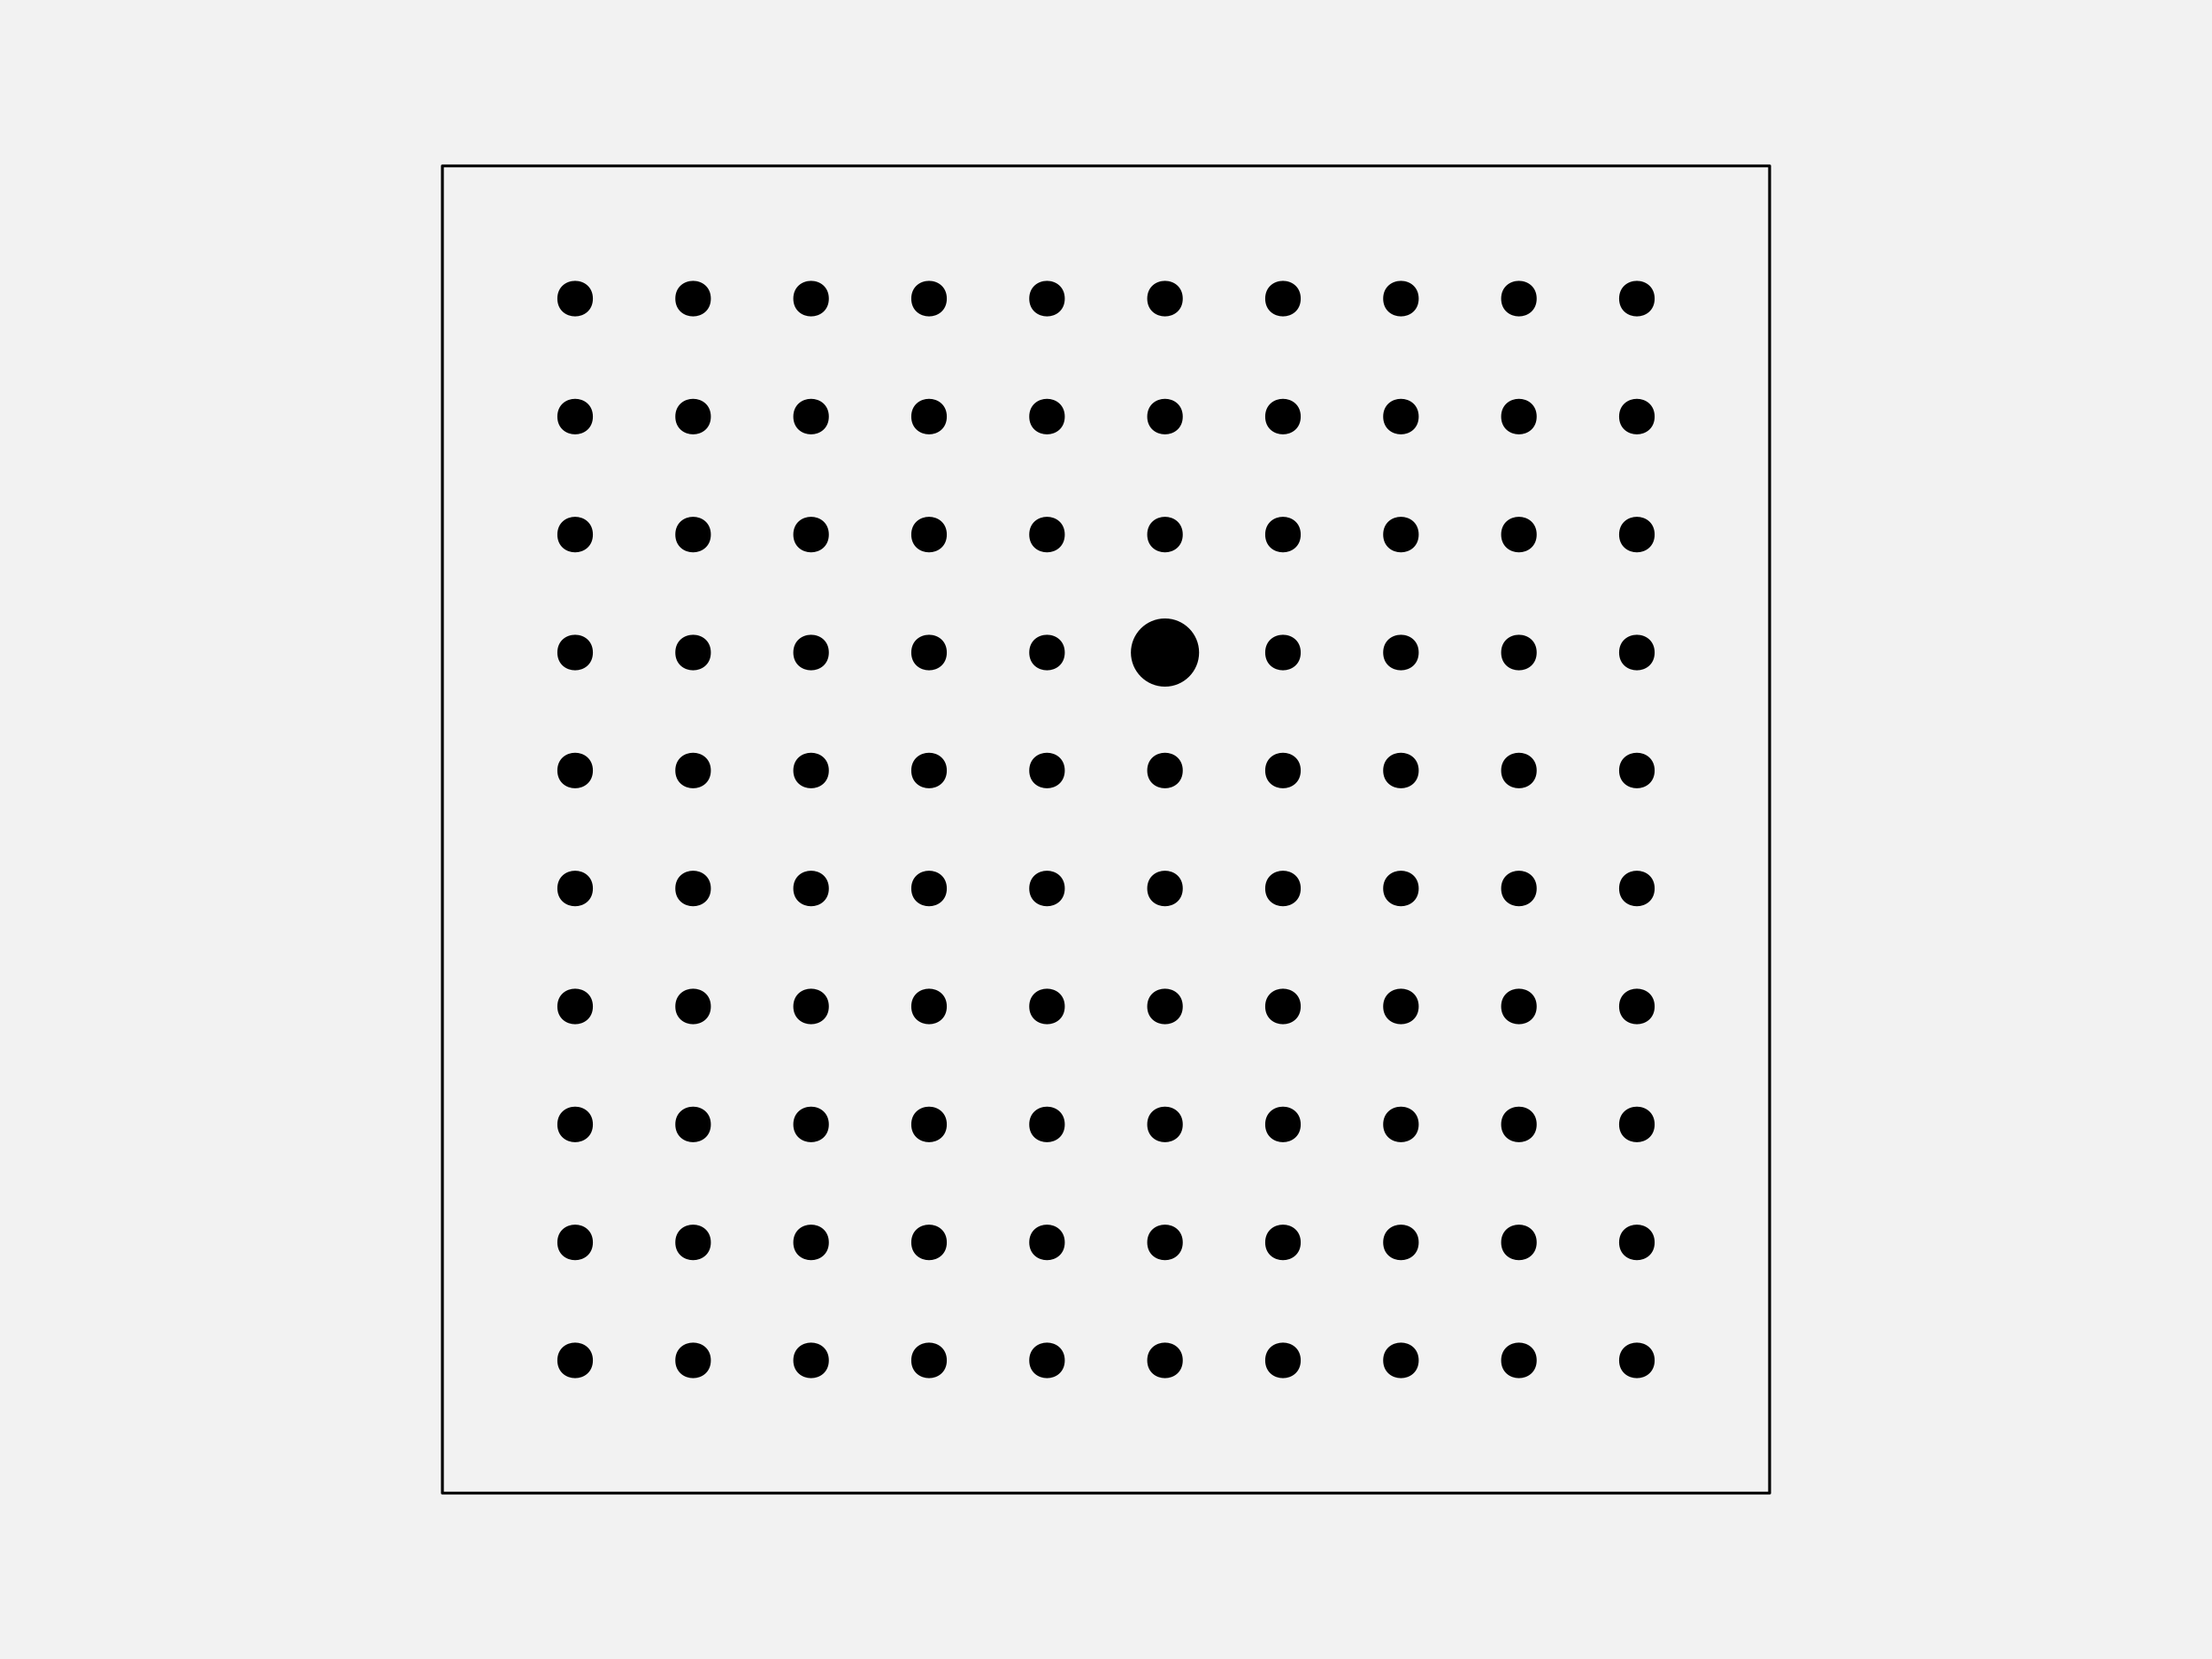
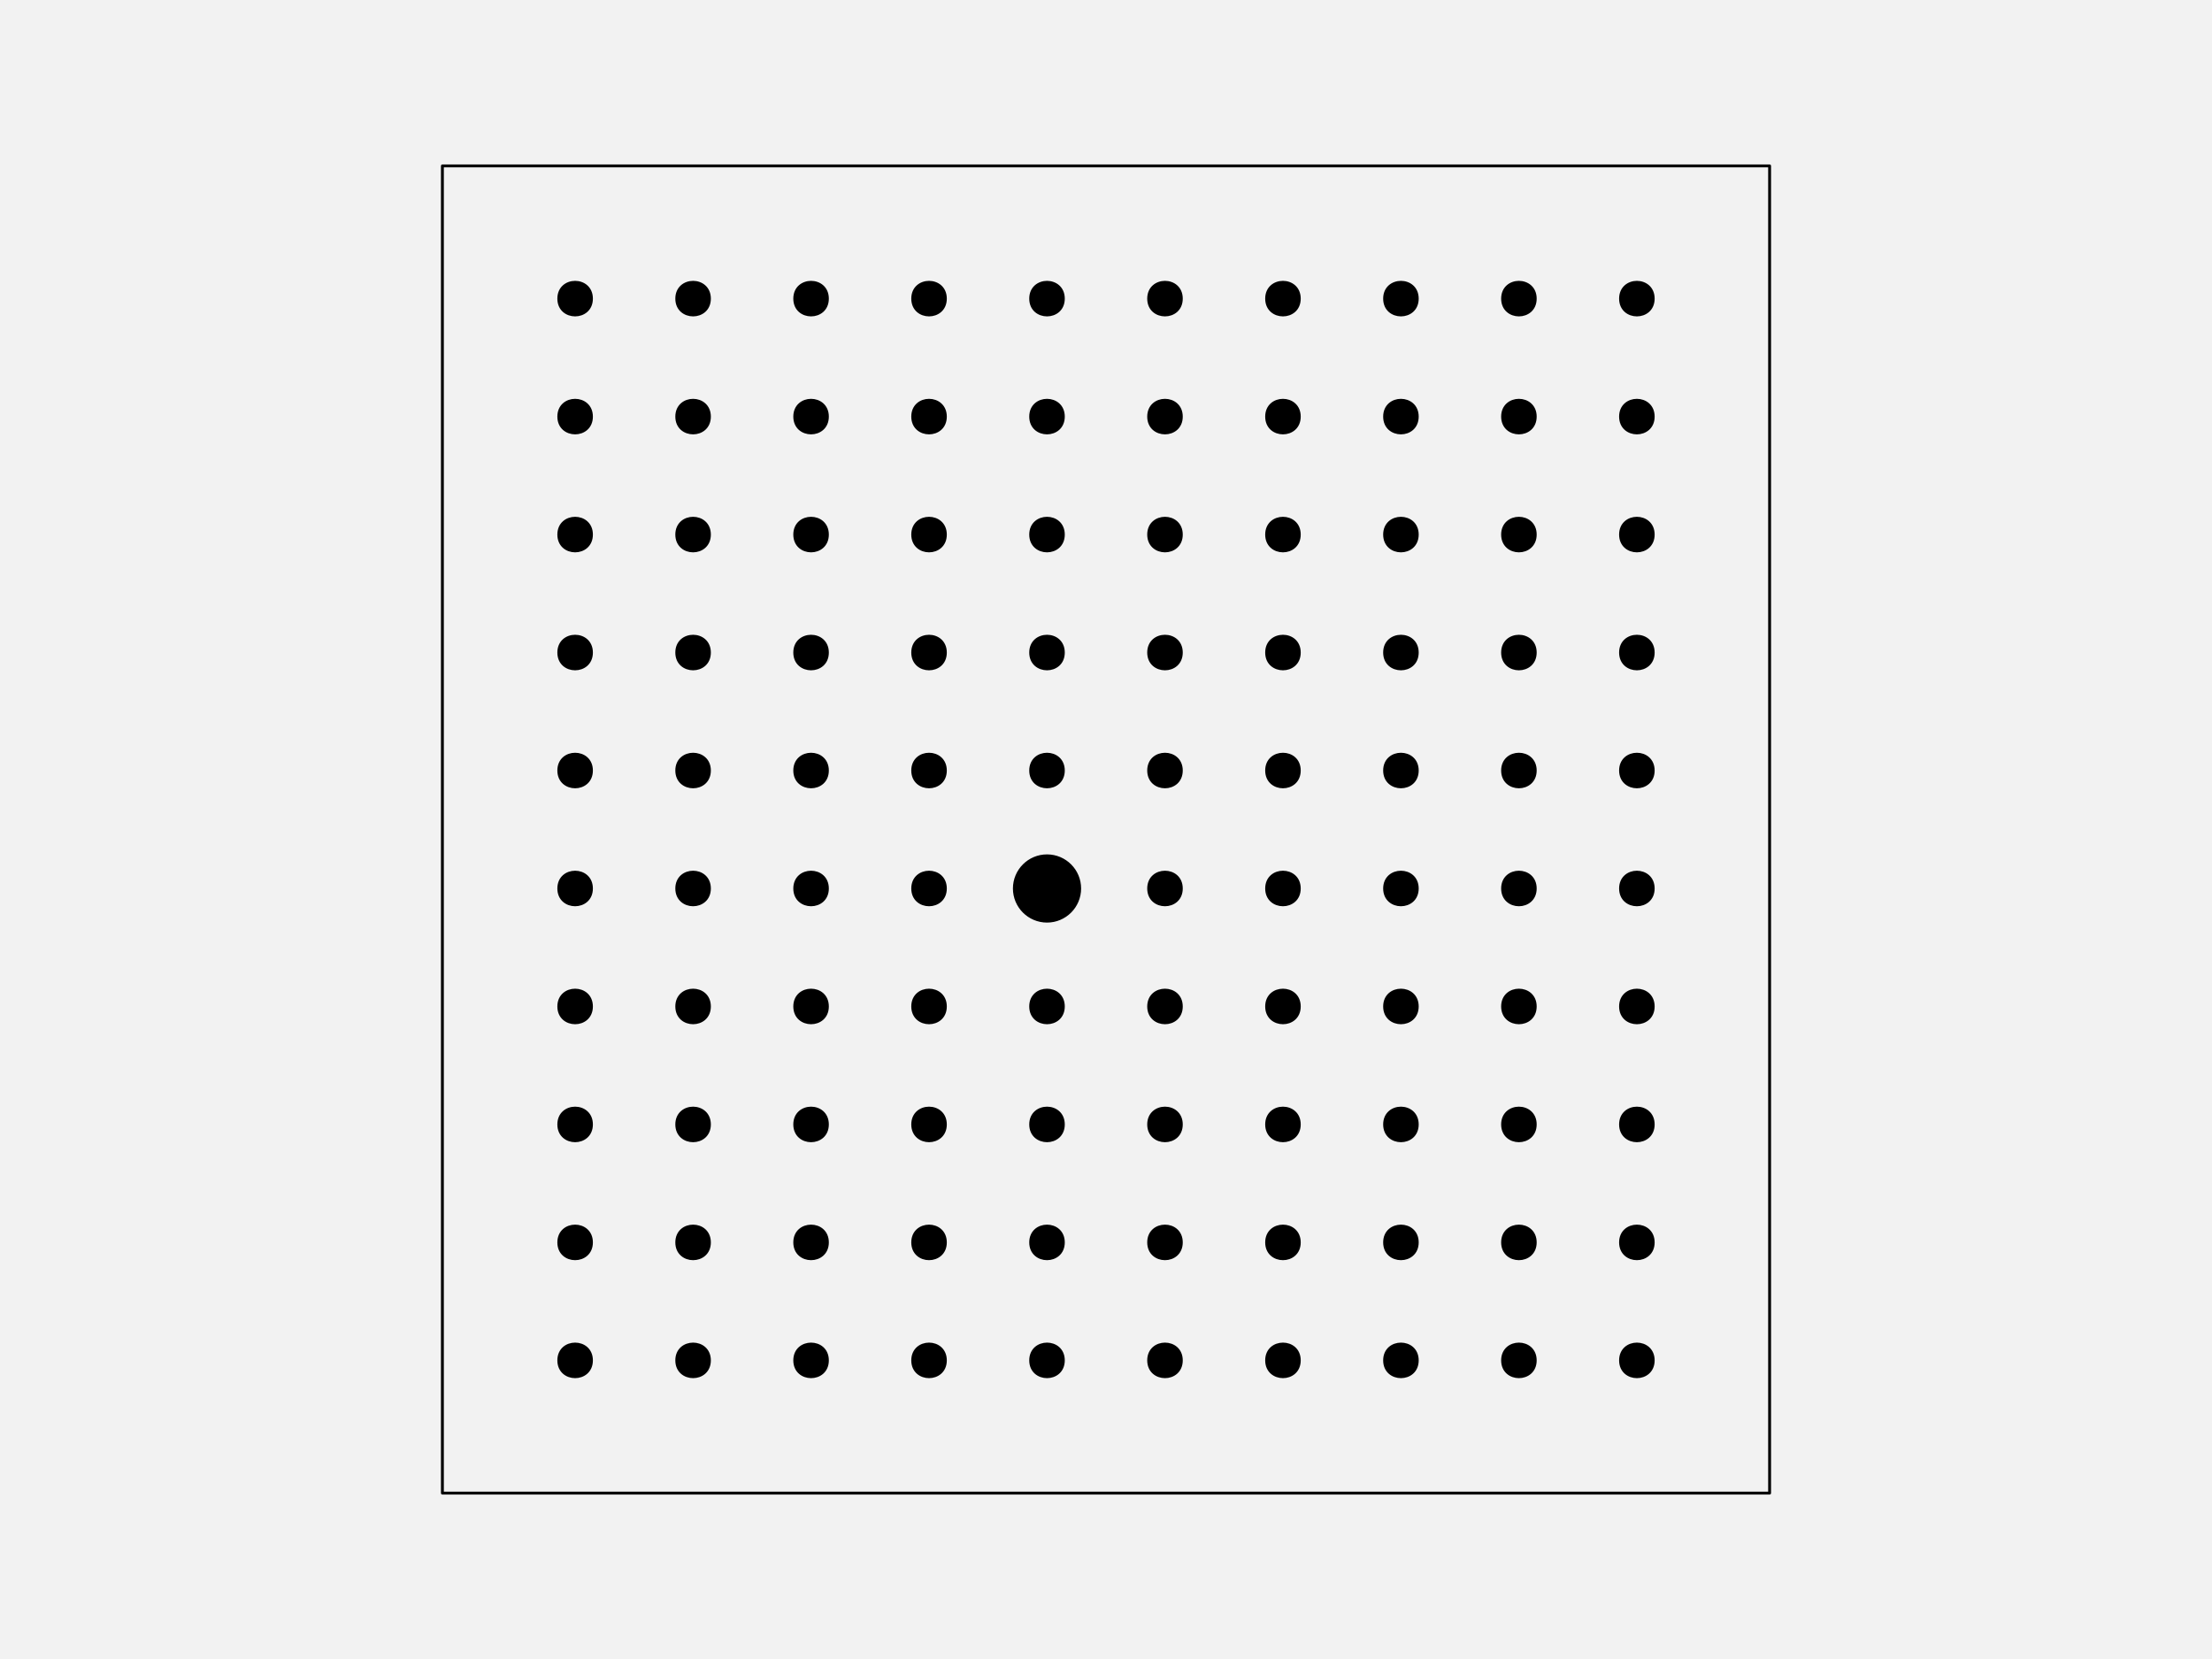
<svg xmlns="http://www.w3.org/2000/svg" width="576pt" height="432pt" viewBox="0 0 576 432" version="1.1">
  <g id="surface129">
    <rect x="0" y="0" width="576" height="432" style="fill:rgb(94.902%,94.902%,94.902%);fill-opacity:1;stroke:none;" />
    <path style="fill-rule:nonzero;fill:rgb(94.902%,94.902%,94.902%);fill-opacity:1;stroke-width:0.75;stroke-linecap:round;stroke-linejoin:round;stroke:rgb(0%,0%,0%);stroke-opacity:1;stroke-miterlimit:10;" d="M 115.199 388.801 L 460.801 388.801 L 460.801 43.199 L 115.199 43.199 Z M 115.199 388.801 " />
    <path style="fill-rule:nonzero;fill:rgb(0%,0%,0%);fill-opacity:1;stroke-width:0.75;stroke-linecap:round;stroke-linejoin:round;stroke:rgb(0%,0%,0%);stroke-opacity:1;stroke-miterlimit:10;" d="M 154.012 354.238 C 154.012 359.91 145.508 359.91 145.508 354.238 C 145.508 348.57 154.012 348.57 154.012 354.238 " />
    <path style="fill-rule:nonzero;fill:rgb(0%,0%,0%);fill-opacity:1;stroke-width:0.75;stroke-linecap:round;stroke-linejoin:round;stroke:rgb(0%,0%,0%);stroke-opacity:1;stroke-miterlimit:10;" d="M 184.73 354.238 C 184.73 359.91 176.227 359.91 176.227 354.238 C 176.227 348.57 184.73 348.57 184.73 354.238 " />
    <path style="fill-rule:nonzero;fill:rgb(0%,0%,0%);fill-opacity:1;stroke-width:0.75;stroke-linecap:round;stroke-linejoin:round;stroke:rgb(0%,0%,0%);stroke-opacity:1;stroke-miterlimit:10;" d="M 215.453 354.238 C 215.453 359.91 206.949 359.91 206.949 354.238 C 206.949 348.57 215.453 348.57 215.453 354.238 " />
    <path style="fill-rule:nonzero;fill:rgb(0%,0%,0%);fill-opacity:1;stroke-width:0.75;stroke-linecap:round;stroke-linejoin:round;stroke:rgb(0%,0%,0%);stroke-opacity:1;stroke-miterlimit:10;" d="M 246.172 354.238 C 246.172 359.91 237.668 359.91 237.668 354.238 C 237.668 348.57 246.172 348.57 246.172 354.238 " />
    <path style="fill-rule:nonzero;fill:rgb(0%,0%,0%);fill-opacity:1;stroke-width:0.75;stroke-linecap:round;stroke-linejoin:round;stroke:rgb(0%,0%,0%);stroke-opacity:1;stroke-miterlimit:10;" d="M 276.891 354.238 C 276.891 359.91 268.387 359.91 268.387 354.238 C 268.387 348.57 276.891 348.57 276.891 354.238 " />
    <path style="fill-rule:nonzero;fill:rgb(0%,0%,0%);fill-opacity:1;stroke-width:0.75;stroke-linecap:round;stroke-linejoin:round;stroke:rgb(0%,0%,0%);stroke-opacity:1;stroke-miterlimit:10;" d="M 307.613 354.238 C 307.613 359.91 299.109 359.91 299.109 354.238 C 299.109 348.57 307.613 348.57 307.613 354.238 " />
    <path style="fill-rule:nonzero;fill:rgb(0%,0%,0%);fill-opacity:1;stroke-width:0.75;stroke-linecap:round;stroke-linejoin:round;stroke:rgb(0%,0%,0%);stroke-opacity:1;stroke-miterlimit:10;" d="M 338.332 354.238 C 338.332 359.91 329.828 359.91 329.828 354.238 C 329.828 348.57 338.332 348.57 338.332 354.238 " />
    <path style="fill-rule:nonzero;fill:rgb(0%,0%,0%);fill-opacity:1;stroke-width:0.75;stroke-linecap:round;stroke-linejoin:round;stroke:rgb(0%,0%,0%);stroke-opacity:1;stroke-miterlimit:10;" d="M 369.051 354.238 C 369.051 359.91 360.547 359.91 360.547 354.238 C 360.547 348.57 369.051 348.57 369.051 354.238 " />
    <path style="fill-rule:nonzero;fill:rgb(0%,0%,0%);fill-opacity:1;stroke-width:0.75;stroke-linecap:round;stroke-linejoin:round;stroke:rgb(0%,0%,0%);stroke-opacity:1;stroke-miterlimit:10;" d="M 399.773 354.238 C 399.773 359.91 391.27 359.91 391.27 354.238 C 391.27 348.57 399.773 348.57 399.773 354.238 " />
    <path style="fill-rule:nonzero;fill:rgb(0%,0%,0%);fill-opacity:1;stroke-width:0.75;stroke-linecap:round;stroke-linejoin:round;stroke:rgb(0%,0%,0%);stroke-opacity:1;stroke-miterlimit:10;" d="M 430.492 354.238 C 430.492 359.91 421.988 359.91 421.988 354.238 C 421.988 348.57 430.492 348.57 430.492 354.238 " />
    <path style="fill-rule:nonzero;fill:rgb(0%,0%,0%);fill-opacity:1;stroke-width:0.75;stroke-linecap:round;stroke-linejoin:round;stroke:rgb(0%,0%,0%);stroke-opacity:1;stroke-miterlimit:10;" d="M 154.012 323.52 C 154.012 329.188 145.508 329.188 145.508 323.52 C 145.508 317.852 154.012 317.852 154.012 323.52 " />
    <path style="fill-rule:nonzero;fill:rgb(0%,0%,0%);fill-opacity:1;stroke-width:0.75;stroke-linecap:round;stroke-linejoin:round;stroke:rgb(0%,0%,0%);stroke-opacity:1;stroke-miterlimit:10;" d="M 184.73 323.52 C 184.73 329.188 176.227 329.188 176.227 323.52 C 176.227 317.852 184.73 317.852 184.73 323.52 " />
    <path style="fill-rule:nonzero;fill:rgb(0%,0%,0%);fill-opacity:1;stroke-width:0.75;stroke-linecap:round;stroke-linejoin:round;stroke:rgb(0%,0%,0%);stroke-opacity:1;stroke-miterlimit:10;" d="M 215.453 323.52 C 215.453 329.188 206.949 329.188 206.949 323.52 C 206.949 317.852 215.453 317.852 215.453 323.52 " />
    <path style="fill-rule:nonzero;fill:rgb(0%,0%,0%);fill-opacity:1;stroke-width:0.75;stroke-linecap:round;stroke-linejoin:round;stroke:rgb(0%,0%,0%);stroke-opacity:1;stroke-miterlimit:10;" d="M 246.172 323.52 C 246.172 329.188 237.668 329.188 237.668 323.52 C 237.668 317.852 246.172 317.852 246.172 323.52 " />
    <path style="fill-rule:nonzero;fill:rgb(0%,0%,0%);fill-opacity:1;stroke-width:0.75;stroke-linecap:round;stroke-linejoin:round;stroke:rgb(0%,0%,0%);stroke-opacity:1;stroke-miterlimit:10;" d="M 276.891 323.52 C 276.891 329.188 268.387 329.188 268.387 323.52 C 268.387 317.852 276.891 317.852 276.891 323.52 " />
    <path style="fill-rule:nonzero;fill:rgb(0%,0%,0%);fill-opacity:1;stroke-width:0.75;stroke-linecap:round;stroke-linejoin:round;stroke:rgb(0%,0%,0%);stroke-opacity:1;stroke-miterlimit:10;" d="M 307.613 323.52 C 307.613 329.188 299.109 329.188 299.109 323.52 C 299.109 317.852 307.613 317.852 307.613 323.52 " />
    <path style="fill-rule:nonzero;fill:rgb(0%,0%,0%);fill-opacity:1;stroke-width:0.75;stroke-linecap:round;stroke-linejoin:round;stroke:rgb(0%,0%,0%);stroke-opacity:1;stroke-miterlimit:10;" d="M 338.332 323.52 C 338.332 329.188 329.828 329.188 329.828 323.52 C 329.828 317.852 338.332 317.852 338.332 323.52 " />
    <path style="fill-rule:nonzero;fill:rgb(0%,0%,0%);fill-opacity:1;stroke-width:0.75;stroke-linecap:round;stroke-linejoin:round;stroke:rgb(0%,0%,0%);stroke-opacity:1;stroke-miterlimit:10;" d="M 369.051 323.52 C 369.051 329.188 360.547 329.188 360.547 323.52 C 360.547 317.852 369.051 317.852 369.051 323.52 " />
    <path style="fill-rule:nonzero;fill:rgb(0%,0%,0%);fill-opacity:1;stroke-width:0.75;stroke-linecap:round;stroke-linejoin:round;stroke:rgb(0%,0%,0%);stroke-opacity:1;stroke-miterlimit:10;" d="M 399.773 323.52 C 399.773 329.188 391.27 329.188 391.27 323.52 C 391.27 317.852 399.773 317.852 399.773 323.52 " />
    <path style="fill-rule:nonzero;fill:rgb(0%,0%,0%);fill-opacity:1;stroke-width:0.75;stroke-linecap:round;stroke-linejoin:round;stroke:rgb(0%,0%,0%);stroke-opacity:1;stroke-miterlimit:10;" d="M 430.492 323.52 C 430.492 329.188 421.988 329.188 421.988 323.52 C 421.988 317.852 430.492 317.852 430.492 323.52 " />
    <path style="fill-rule:nonzero;fill:rgb(0%,0%,0%);fill-opacity:1;stroke-width:0.75;stroke-linecap:round;stroke-linejoin:round;stroke:rgb(0%,0%,0%);stroke-opacity:1;stroke-miterlimit:10;" d="M 154.012 292.801 C 154.012 298.469 145.508 298.469 145.508 292.801 C 145.508 287.129 154.012 287.129 154.012 292.801 " />
    <path style="fill-rule:nonzero;fill:rgb(0%,0%,0%);fill-opacity:1;stroke-width:0.75;stroke-linecap:round;stroke-linejoin:round;stroke:rgb(0%,0%,0%);stroke-opacity:1;stroke-miterlimit:10;" d="M 184.73 292.801 C 184.73 298.469 176.227 298.469 176.227 292.801 C 176.227 287.129 184.73 287.129 184.73 292.801 " />
    <path style="fill-rule:nonzero;fill:rgb(0%,0%,0%);fill-opacity:1;stroke-width:0.75;stroke-linecap:round;stroke-linejoin:round;stroke:rgb(0%,0%,0%);stroke-opacity:1;stroke-miterlimit:10;" d="M 215.453 292.801 C 215.453 298.469 206.949 298.469 206.949 292.801 C 206.949 287.129 215.453 287.129 215.453 292.801 " />
    <path style="fill-rule:nonzero;fill:rgb(0%,0%,0%);fill-opacity:1;stroke-width:0.75;stroke-linecap:round;stroke-linejoin:round;stroke:rgb(0%,0%,0%);stroke-opacity:1;stroke-miterlimit:10;" d="M 246.172 292.801 C 246.172 298.469 237.668 298.469 237.668 292.801 C 237.668 287.129 246.172 287.129 246.172 292.801 " />
    <path style="fill-rule:nonzero;fill:rgb(0%,0%,0%);fill-opacity:1;stroke-width:0.75;stroke-linecap:round;stroke-linejoin:round;stroke:rgb(0%,0%,0%);stroke-opacity:1;stroke-miterlimit:10;" d="M 276.891 292.801 C 276.891 298.469 268.387 298.469 268.387 292.801 C 268.387 287.129 276.891 287.129 276.891 292.801 " />
    <path style="fill-rule:nonzero;fill:rgb(0%,0%,0%);fill-opacity:1;stroke-width:0.75;stroke-linecap:round;stroke-linejoin:round;stroke:rgb(0%,0%,0%);stroke-opacity:1;stroke-miterlimit:10;" d="M 307.613 292.801 C 307.613 298.469 299.109 298.469 299.109 292.801 C 299.109 287.129 307.613 287.129 307.613 292.801 " />
    <path style="fill-rule:nonzero;fill:rgb(0%,0%,0%);fill-opacity:1;stroke-width:0.75;stroke-linecap:round;stroke-linejoin:round;stroke:rgb(0%,0%,0%);stroke-opacity:1;stroke-miterlimit:10;" d="M 338.332 292.801 C 338.332 298.469 329.828 298.469 329.828 292.801 C 329.828 287.129 338.332 287.129 338.332 292.801 " />
    <path style="fill-rule:nonzero;fill:rgb(0%,0%,0%);fill-opacity:1;stroke-width:0.75;stroke-linecap:round;stroke-linejoin:round;stroke:rgb(0%,0%,0%);stroke-opacity:1;stroke-miterlimit:10;" d="M 369.051 292.801 C 369.051 298.469 360.547 298.469 360.547 292.801 C 360.547 287.129 369.051 287.129 369.051 292.801 " />
    <path style="fill-rule:nonzero;fill:rgb(0%,0%,0%);fill-opacity:1;stroke-width:0.75;stroke-linecap:round;stroke-linejoin:round;stroke:rgb(0%,0%,0%);stroke-opacity:1;stroke-miterlimit:10;" d="M 399.773 292.801 C 399.773 298.469 391.27 298.469 391.27 292.801 C 391.27 287.129 399.773 287.129 399.773 292.801 " />
    <path style="fill-rule:nonzero;fill:rgb(0%,0%,0%);fill-opacity:1;stroke-width:0.75;stroke-linecap:round;stroke-linejoin:round;stroke:rgb(0%,0%,0%);stroke-opacity:1;stroke-miterlimit:10;" d="M 430.492 292.801 C 430.492 298.469 421.988 298.469 421.988 292.801 C 421.988 287.129 430.492 287.129 430.492 292.801 " />
    <path style="fill-rule:nonzero;fill:rgb(0%,0%,0%);fill-opacity:1;stroke-width:0.75;stroke-linecap:round;stroke-linejoin:round;stroke:rgb(0%,0%,0%);stroke-opacity:1;stroke-miterlimit:10;" d="M 154.012 262.078 C 154.012 267.75 145.508 267.75 145.508 262.078 C 145.508 256.41 154.012 256.41 154.012 262.078 " />
    <path style="fill-rule:nonzero;fill:rgb(0%,0%,0%);fill-opacity:1;stroke-width:0.75;stroke-linecap:round;stroke-linejoin:round;stroke:rgb(0%,0%,0%);stroke-opacity:1;stroke-miterlimit:10;" d="M 184.73 262.078 C 184.73 267.75 176.227 267.75 176.227 262.078 C 176.227 256.41 184.73 256.41 184.73 262.078 " />
    <path style="fill-rule:nonzero;fill:rgb(0%,0%,0%);fill-opacity:1;stroke-width:0.75;stroke-linecap:round;stroke-linejoin:round;stroke:rgb(0%,0%,0%);stroke-opacity:1;stroke-miterlimit:10;" d="M 215.453 262.078 C 215.453 267.75 206.949 267.75 206.949 262.078 C 206.949 256.41 215.453 256.41 215.453 262.078 " />
    <path style="fill-rule:nonzero;fill:rgb(0%,0%,0%);fill-opacity:1;stroke-width:0.75;stroke-linecap:round;stroke-linejoin:round;stroke:rgb(0%,0%,0%);stroke-opacity:1;stroke-miterlimit:10;" d="M 246.172 262.078 C 246.172 267.75 237.668 267.75 237.668 262.078 C 237.668 256.41 246.172 256.41 246.172 262.078 " />
    <path style="fill-rule:nonzero;fill:rgb(0%,0%,0%);fill-opacity:1;stroke-width:0.75;stroke-linecap:round;stroke-linejoin:round;stroke:rgb(0%,0%,0%);stroke-opacity:1;stroke-miterlimit:10;" d="M 276.891 262.078 C 276.891 267.75 268.387 267.75 268.387 262.078 C 268.387 256.41 276.891 256.41 276.891 262.078 " />
    <path style="fill-rule:nonzero;fill:rgb(0%,0%,0%);fill-opacity:1;stroke-width:0.75;stroke-linecap:round;stroke-linejoin:round;stroke:rgb(0%,0%,0%);stroke-opacity:1;stroke-miterlimit:10;" d="M 307.613 262.078 C 307.613 267.75 299.109 267.75 299.109 262.078 C 299.109 256.41 307.613 256.41 307.613 262.078 " />
    <path style="fill-rule:nonzero;fill:rgb(0%,0%,0%);fill-opacity:1;stroke-width:0.75;stroke-linecap:round;stroke-linejoin:round;stroke:rgb(0%,0%,0%);stroke-opacity:1;stroke-miterlimit:10;" d="M 338.332 262.078 C 338.332 267.75 329.828 267.75 329.828 262.078 C 329.828 256.41 338.332 256.41 338.332 262.078 " />
    <path style="fill-rule:nonzero;fill:rgb(0%,0%,0%);fill-opacity:1;stroke-width:0.75;stroke-linecap:round;stroke-linejoin:round;stroke:rgb(0%,0%,0%);stroke-opacity:1;stroke-miterlimit:10;" d="M 369.051 262.078 C 369.051 267.75 360.547 267.75 360.547 262.078 C 360.547 256.41 369.051 256.41 369.051 262.078 " />
    <path style="fill-rule:nonzero;fill:rgb(0%,0%,0%);fill-opacity:1;stroke-width:0.75;stroke-linecap:round;stroke-linejoin:round;stroke:rgb(0%,0%,0%);stroke-opacity:1;stroke-miterlimit:10;" d="M 399.773 262.078 C 399.773 267.75 391.27 267.75 391.27 262.078 C 391.27 256.41 399.773 256.41 399.773 262.078 " />
    <path style="fill-rule:nonzero;fill:rgb(0%,0%,0%);fill-opacity:1;stroke-width:0.75;stroke-linecap:round;stroke-linejoin:round;stroke:rgb(0%,0%,0%);stroke-opacity:1;stroke-miterlimit:10;" d="M 430.492 262.078 C 430.492 267.75 421.988 267.75 421.988 262.078 C 421.988 256.41 430.492 256.41 430.492 262.078 " />
    <path style="fill-rule:nonzero;fill:rgb(0%,0%,0%);fill-opacity:1;stroke-width:0.75;stroke-linecap:round;stroke-linejoin:round;stroke:rgb(0%,0%,0%);stroke-opacity:1;stroke-miterlimit:10;" d="M 154.012 231.359 C 154.012 237.027 145.508 237.027 145.508 231.359 C 145.508 225.691 154.012 225.691 154.012 231.359 " />
    <path style="fill-rule:nonzero;fill:rgb(0%,0%,0%);fill-opacity:1;stroke-width:0.75;stroke-linecap:round;stroke-linejoin:round;stroke:rgb(0%,0%,0%);stroke-opacity:1;stroke-miterlimit:10;" d="M 184.73 231.359 C 184.73 237.027 176.227 237.027 176.227 231.359 C 176.227 225.691 184.73 225.691 184.73 231.359 " />
    <path style="fill-rule:nonzero;fill:rgb(0%,0%,0%);fill-opacity:1;stroke-width:0.75;stroke-linecap:round;stroke-linejoin:round;stroke:rgb(0%,0%,0%);stroke-opacity:1;stroke-miterlimit:10;" d="M 215.453 231.359 C 215.453 237.027 206.949 237.027 206.949 231.359 C 206.949 225.691 215.453 225.691 215.453 231.359 " />
    <path style="fill-rule:nonzero;fill:rgb(0%,0%,0%);fill-opacity:1;stroke-width:0.75;stroke-linecap:round;stroke-linejoin:round;stroke:rgb(0%,0%,0%);stroke-opacity:1;stroke-miterlimit:10;" d="M 246.172 231.359 C 246.172 237.027 237.668 237.027 237.668 231.359 C 237.668 225.691 246.172 225.691 246.172 231.359 " />
-     <path style="fill-rule:nonzero;fill:rgb(0%,0%,0%);fill-opacity:1;stroke-width:0.75;stroke-linecap:round;stroke-linejoin:round;stroke:rgb(0%,0%,0%);stroke-opacity:1;stroke-miterlimit:10;" d="M 276.891 231.359 C 276.891 237.027 268.387 237.027 268.387 231.359 C 268.387 225.691 276.891 225.691 276.891 231.359 " />
+     <path style="fill-rule:nonzero;fill:rgb(0%,0%,0%);fill-opacity:1;stroke-width:0.75;stroke-linecap:round;stroke-linejoin:round;stroke:rgb(0%,0%,0%);stroke-opacity:1;stroke-miterlimit:10;" d="M 281.145 231.359 C 281.145 236.055 277.336 239.863 272.641 239.863 C 267.945 239.863 264.137 236.055 264.137 231.359 C 264.137 226.664 267.945 222.855 272.641 222.855 C 277.336 222.855 281.145 226.664 281.145 231.359 " />
    <path style="fill-rule:nonzero;fill:rgb(0%,0%,0%);fill-opacity:1;stroke-width:0.75;stroke-linecap:round;stroke-linejoin:round;stroke:rgb(0%,0%,0%);stroke-opacity:1;stroke-miterlimit:10;" d="M 307.613 231.359 C 307.613 237.027 299.109 237.027 299.109 231.359 C 299.109 225.691 307.613 225.691 307.613 231.359 " />
    <path style="fill-rule:nonzero;fill:rgb(0%,0%,0%);fill-opacity:1;stroke-width:0.75;stroke-linecap:round;stroke-linejoin:round;stroke:rgb(0%,0%,0%);stroke-opacity:1;stroke-miterlimit:10;" d="M 338.332 231.359 C 338.332 237.027 329.828 237.027 329.828 231.359 C 329.828 225.691 338.332 225.691 338.332 231.359 " />
    <path style="fill-rule:nonzero;fill:rgb(0%,0%,0%);fill-opacity:1;stroke-width:0.75;stroke-linecap:round;stroke-linejoin:round;stroke:rgb(0%,0%,0%);stroke-opacity:1;stroke-miterlimit:10;" d="M 369.051 231.359 C 369.051 237.027 360.547 237.027 360.547 231.359 C 360.547 225.691 369.051 225.691 369.051 231.359 " />
    <path style="fill-rule:nonzero;fill:rgb(0%,0%,0%);fill-opacity:1;stroke-width:0.75;stroke-linecap:round;stroke-linejoin:round;stroke:rgb(0%,0%,0%);stroke-opacity:1;stroke-miterlimit:10;" d="M 399.773 231.359 C 399.773 237.027 391.27 237.027 391.27 231.359 C 391.27 225.691 399.773 225.691 399.773 231.359 " />
    <path style="fill-rule:nonzero;fill:rgb(0%,0%,0%);fill-opacity:1;stroke-width:0.75;stroke-linecap:round;stroke-linejoin:round;stroke:rgb(0%,0%,0%);stroke-opacity:1;stroke-miterlimit:10;" d="M 430.492 231.359 C 430.492 237.027 421.988 237.027 421.988 231.359 C 421.988 225.691 430.492 225.691 430.492 231.359 " />
    <path style="fill-rule:nonzero;fill:rgb(0%,0%,0%);fill-opacity:1;stroke-width:0.75;stroke-linecap:round;stroke-linejoin:round;stroke:rgb(0%,0%,0%);stroke-opacity:1;stroke-miterlimit:10;" d="M 154.012 200.641 C 154.012 206.309 145.508 206.309 145.508 200.641 C 145.508 194.973 154.012 194.973 154.012 200.641 " />
    <path style="fill-rule:nonzero;fill:rgb(0%,0%,0%);fill-opacity:1;stroke-width:0.75;stroke-linecap:round;stroke-linejoin:round;stroke:rgb(0%,0%,0%);stroke-opacity:1;stroke-miterlimit:10;" d="M 184.73 200.641 C 184.73 206.309 176.227 206.309 176.227 200.641 C 176.227 194.973 184.73 194.973 184.73 200.641 " />
    <path style="fill-rule:nonzero;fill:rgb(0%,0%,0%);fill-opacity:1;stroke-width:0.75;stroke-linecap:round;stroke-linejoin:round;stroke:rgb(0%,0%,0%);stroke-opacity:1;stroke-miterlimit:10;" d="M 215.453 200.641 C 215.453 206.309 206.949 206.309 206.949 200.641 C 206.949 194.973 215.453 194.973 215.453 200.641 " />
    <path style="fill-rule:nonzero;fill:rgb(0%,0%,0%);fill-opacity:1;stroke-width:0.75;stroke-linecap:round;stroke-linejoin:round;stroke:rgb(0%,0%,0%);stroke-opacity:1;stroke-miterlimit:10;" d="M 246.172 200.641 C 246.172 206.309 237.668 206.309 237.668 200.641 C 237.668 194.973 246.172 194.973 246.172 200.641 " />
    <path style="fill-rule:nonzero;fill:rgb(0%,0%,0%);fill-opacity:1;stroke-width:0.75;stroke-linecap:round;stroke-linejoin:round;stroke:rgb(0%,0%,0%);stroke-opacity:1;stroke-miterlimit:10;" d="M 276.891 200.641 C 276.891 206.309 268.387 206.309 268.387 200.641 C 268.387 194.973 276.891 194.973 276.891 200.641 " />
    <path style="fill-rule:nonzero;fill:rgb(0%,0%,0%);fill-opacity:1;stroke-width:0.75;stroke-linecap:round;stroke-linejoin:round;stroke:rgb(0%,0%,0%);stroke-opacity:1;stroke-miterlimit:10;" d="M 307.613 200.641 C 307.613 206.309 299.109 206.309 299.109 200.641 C 299.109 194.973 307.613 194.973 307.613 200.641 " />
    <path style="fill-rule:nonzero;fill:rgb(0%,0%,0%);fill-opacity:1;stroke-width:0.75;stroke-linecap:round;stroke-linejoin:round;stroke:rgb(0%,0%,0%);stroke-opacity:1;stroke-miterlimit:10;" d="M 338.332 200.641 C 338.332 206.309 329.828 206.309 329.828 200.641 C 329.828 194.973 338.332 194.973 338.332 200.641 " />
    <path style="fill-rule:nonzero;fill:rgb(0%,0%,0%);fill-opacity:1;stroke-width:0.75;stroke-linecap:round;stroke-linejoin:round;stroke:rgb(0%,0%,0%);stroke-opacity:1;stroke-miterlimit:10;" d="M 369.051 200.641 C 369.051 206.309 360.547 206.309 360.547 200.641 C 360.547 194.973 369.051 194.973 369.051 200.641 " />
    <path style="fill-rule:nonzero;fill:rgb(0%,0%,0%);fill-opacity:1;stroke-width:0.75;stroke-linecap:round;stroke-linejoin:round;stroke:rgb(0%,0%,0%);stroke-opacity:1;stroke-miterlimit:10;" d="M 399.773 200.641 C 399.773 206.309 391.27 206.309 391.27 200.641 C 391.27 194.973 399.773 194.973 399.773 200.641 " />
    <path style="fill-rule:nonzero;fill:rgb(0%,0%,0%);fill-opacity:1;stroke-width:0.75;stroke-linecap:round;stroke-linejoin:round;stroke:rgb(0%,0%,0%);stroke-opacity:1;stroke-miterlimit:10;" d="M 430.492 200.641 C 430.492 206.309 421.988 206.309 421.988 200.641 C 421.988 194.973 430.492 194.973 430.492 200.641 " />
    <path style="fill-rule:nonzero;fill:rgb(0%,0%,0%);fill-opacity:1;stroke-width:0.75;stroke-linecap:round;stroke-linejoin:round;stroke:rgb(0%,0%,0%);stroke-opacity:1;stroke-miterlimit:10;" d="M 154.012 169.922 C 154.012 175.59 145.508 175.59 145.508 169.922 C 145.508 164.25 154.012 164.25 154.012 169.922 " />
    <path style="fill-rule:nonzero;fill:rgb(0%,0%,0%);fill-opacity:1;stroke-width:0.75;stroke-linecap:round;stroke-linejoin:round;stroke:rgb(0%,0%,0%);stroke-opacity:1;stroke-miterlimit:10;" d="M 184.73 169.922 C 184.73 175.59 176.227 175.59 176.227 169.922 C 176.227 164.25 184.73 164.25 184.73 169.922 " />
    <path style="fill-rule:nonzero;fill:rgb(0%,0%,0%);fill-opacity:1;stroke-width:0.75;stroke-linecap:round;stroke-linejoin:round;stroke:rgb(0%,0%,0%);stroke-opacity:1;stroke-miterlimit:10;" d="M 215.453 169.922 C 215.453 175.59 206.949 175.59 206.949 169.922 C 206.949 164.25 215.453 164.25 215.453 169.922 " />
    <path style="fill-rule:nonzero;fill:rgb(0%,0%,0%);fill-opacity:1;stroke-width:0.75;stroke-linecap:round;stroke-linejoin:round;stroke:rgb(0%,0%,0%);stroke-opacity:1;stroke-miterlimit:10;" d="M 246.172 169.922 C 246.172 175.59 237.668 175.59 237.668 169.922 C 237.668 164.25 246.172 164.25 246.172 169.922 " />
    <path style="fill-rule:nonzero;fill:rgb(0%,0%,0%);fill-opacity:1;stroke-width:0.75;stroke-linecap:round;stroke-linejoin:round;stroke:rgb(0%,0%,0%);stroke-opacity:1;stroke-miterlimit:10;" d="M 276.891 169.922 C 276.891 175.59 268.387 175.59 268.387 169.922 C 268.387 164.25 276.891 164.25 276.891 169.922 " />
-     <path style="fill-rule:nonzero;fill:rgb(0%,0%,0%);fill-opacity:1;stroke-width:0.75;stroke-linecap:round;stroke-linejoin:round;stroke:rgb(0%,0%,0%);stroke-opacity:1;stroke-miterlimit:10;" d="M 311.863 169.922 C 311.863 174.617 308.055 178.426 303.359 178.426 C 298.664 178.426 294.855 174.617 294.855 169.922 C 294.855 165.223 298.664 161.418 303.359 161.418 C 308.055 161.418 311.863 165.223 311.863 169.922 " />
+     <path style="fill-rule:nonzero;fill:rgb(0%,0%,0%);fill-opacity:1;stroke-width:0.75;stroke-linecap:round;stroke-linejoin:round;stroke:rgb(0%,0%,0%);stroke-opacity:1;stroke-miterlimit:10;" d="M 307.613 169.922 C 307.613 175.59 299.109 175.59 299.109 169.922 C 299.109 164.25 307.613 164.25 307.613 169.922 " />
    <path style="fill-rule:nonzero;fill:rgb(0%,0%,0%);fill-opacity:1;stroke-width:0.75;stroke-linecap:round;stroke-linejoin:round;stroke:rgb(0%,0%,0%);stroke-opacity:1;stroke-miterlimit:10;" d="M 338.332 169.922 C 338.332 175.59 329.828 175.59 329.828 169.922 C 329.828 164.25 338.332 164.25 338.332 169.922 " />
    <path style="fill-rule:nonzero;fill:rgb(0%,0%,0%);fill-opacity:1;stroke-width:0.75;stroke-linecap:round;stroke-linejoin:round;stroke:rgb(0%,0%,0%);stroke-opacity:1;stroke-miterlimit:10;" d="M 369.051 169.922 C 369.051 175.59 360.547 175.59 360.547 169.922 C 360.547 164.25 369.051 164.25 369.051 169.922 " />
    <path style="fill-rule:nonzero;fill:rgb(0%,0%,0%);fill-opacity:1;stroke-width:0.75;stroke-linecap:round;stroke-linejoin:round;stroke:rgb(0%,0%,0%);stroke-opacity:1;stroke-miterlimit:10;" d="M 399.773 169.922 C 399.773 175.59 391.27 175.59 391.27 169.922 C 391.27 164.25 399.773 164.25 399.773 169.922 " />
    <path style="fill-rule:nonzero;fill:rgb(0%,0%,0%);fill-opacity:1;stroke-width:0.75;stroke-linecap:round;stroke-linejoin:round;stroke:rgb(0%,0%,0%);stroke-opacity:1;stroke-miterlimit:10;" d="M 430.492 169.922 C 430.492 175.59 421.988 175.59 421.988 169.922 C 421.988 164.25 430.492 164.25 430.492 169.922 " />
    <path style="fill-rule:nonzero;fill:rgb(0%,0%,0%);fill-opacity:1;stroke-width:0.75;stroke-linecap:round;stroke-linejoin:round;stroke:rgb(0%,0%,0%);stroke-opacity:1;stroke-miterlimit:10;" d="M 154.012 139.199 C 154.012 144.871 145.508 144.871 145.508 139.199 C 145.508 133.531 154.012 133.531 154.012 139.199 " />
    <path style="fill-rule:nonzero;fill:rgb(0%,0%,0%);fill-opacity:1;stroke-width:0.75;stroke-linecap:round;stroke-linejoin:round;stroke:rgb(0%,0%,0%);stroke-opacity:1;stroke-miterlimit:10;" d="M 184.73 139.199 C 184.73 144.871 176.227 144.871 176.227 139.199 C 176.227 133.531 184.73 133.531 184.73 139.199 " />
    <path style="fill-rule:nonzero;fill:rgb(0%,0%,0%);fill-opacity:1;stroke-width:0.75;stroke-linecap:round;stroke-linejoin:round;stroke:rgb(0%,0%,0%);stroke-opacity:1;stroke-miterlimit:10;" d="M 215.453 139.199 C 215.453 144.871 206.949 144.871 206.949 139.199 C 206.949 133.531 215.453 133.531 215.453 139.199 " />
    <path style="fill-rule:nonzero;fill:rgb(0%,0%,0%);fill-opacity:1;stroke-width:0.75;stroke-linecap:round;stroke-linejoin:round;stroke:rgb(0%,0%,0%);stroke-opacity:1;stroke-miterlimit:10;" d="M 246.172 139.199 C 246.172 144.871 237.668 144.871 237.668 139.199 C 237.668 133.531 246.172 133.531 246.172 139.199 " />
    <path style="fill-rule:nonzero;fill:rgb(0%,0%,0%);fill-opacity:1;stroke-width:0.75;stroke-linecap:round;stroke-linejoin:round;stroke:rgb(0%,0%,0%);stroke-opacity:1;stroke-miterlimit:10;" d="M 276.891 139.199 C 276.891 144.871 268.387 144.871 268.387 139.199 C 268.387 133.531 276.891 133.531 276.891 139.199 " />
    <path style="fill-rule:nonzero;fill:rgb(0%,0%,0%);fill-opacity:1;stroke-width:0.75;stroke-linecap:round;stroke-linejoin:round;stroke:rgb(0%,0%,0%);stroke-opacity:1;stroke-miterlimit:10;" d="M 307.613 139.199 C 307.613 144.871 299.109 144.871 299.109 139.199 C 299.109 133.531 307.613 133.531 307.613 139.199 " />
    <path style="fill-rule:nonzero;fill:rgb(0%,0%,0%);fill-opacity:1;stroke-width:0.75;stroke-linecap:round;stroke-linejoin:round;stroke:rgb(0%,0%,0%);stroke-opacity:1;stroke-miterlimit:10;" d="M 338.332 139.199 C 338.332 144.871 329.828 144.871 329.828 139.199 C 329.828 133.531 338.332 133.531 338.332 139.199 " />
    <path style="fill-rule:nonzero;fill:rgb(0%,0%,0%);fill-opacity:1;stroke-width:0.75;stroke-linecap:round;stroke-linejoin:round;stroke:rgb(0%,0%,0%);stroke-opacity:1;stroke-miterlimit:10;" d="M 369.051 139.199 C 369.051 144.871 360.547 144.871 360.547 139.199 C 360.547 133.531 369.051 133.531 369.051 139.199 " />
    <path style="fill-rule:nonzero;fill:rgb(0%,0%,0%);fill-opacity:1;stroke-width:0.75;stroke-linecap:round;stroke-linejoin:round;stroke:rgb(0%,0%,0%);stroke-opacity:1;stroke-miterlimit:10;" d="M 399.773 139.199 C 399.773 144.871 391.27 144.871 391.27 139.199 C 391.27 133.531 399.773 133.531 399.773 139.199 " />
    <path style="fill-rule:nonzero;fill:rgb(0%,0%,0%);fill-opacity:1;stroke-width:0.75;stroke-linecap:round;stroke-linejoin:round;stroke:rgb(0%,0%,0%);stroke-opacity:1;stroke-miterlimit:10;" d="M 430.492 139.199 C 430.492 144.871 421.988 144.871 421.988 139.199 C 421.988 133.531 430.492 133.531 430.492 139.199 " />
    <path style="fill-rule:nonzero;fill:rgb(0%,0%,0%);fill-opacity:1;stroke-width:0.75;stroke-linecap:round;stroke-linejoin:round;stroke:rgb(0%,0%,0%);stroke-opacity:1;stroke-miterlimit:10;" d="M 154.012 108.48 C 154.012 114.148 145.508 114.148 145.508 108.48 C 145.508 102.812 154.012 102.812 154.012 108.48 " />
    <path style="fill-rule:nonzero;fill:rgb(0%,0%,0%);fill-opacity:1;stroke-width:0.75;stroke-linecap:round;stroke-linejoin:round;stroke:rgb(0%,0%,0%);stroke-opacity:1;stroke-miterlimit:10;" d="M 184.73 108.48 C 184.73 114.148 176.227 114.148 176.227 108.48 C 176.227 102.812 184.73 102.812 184.73 108.48 " />
    <path style="fill-rule:nonzero;fill:rgb(0%,0%,0%);fill-opacity:1;stroke-width:0.75;stroke-linecap:round;stroke-linejoin:round;stroke:rgb(0%,0%,0%);stroke-opacity:1;stroke-miterlimit:10;" d="M 215.453 108.48 C 215.453 114.148 206.949 114.148 206.949 108.48 C 206.949 102.812 215.453 102.812 215.453 108.48 " />
    <path style="fill-rule:nonzero;fill:rgb(0%,0%,0%);fill-opacity:1;stroke-width:0.75;stroke-linecap:round;stroke-linejoin:round;stroke:rgb(0%,0%,0%);stroke-opacity:1;stroke-miterlimit:10;" d="M 246.172 108.48 C 246.172 114.148 237.668 114.148 237.668 108.48 C 237.668 102.812 246.172 102.812 246.172 108.48 " />
    <path style="fill-rule:nonzero;fill:rgb(0%,0%,0%);fill-opacity:1;stroke-width:0.75;stroke-linecap:round;stroke-linejoin:round;stroke:rgb(0%,0%,0%);stroke-opacity:1;stroke-miterlimit:10;" d="M 276.891 108.48 C 276.891 114.148 268.387 114.148 268.387 108.48 C 268.387 102.812 276.891 102.812 276.891 108.48 " />
    <path style="fill-rule:nonzero;fill:rgb(0%,0%,0%);fill-opacity:1;stroke-width:0.75;stroke-linecap:round;stroke-linejoin:round;stroke:rgb(0%,0%,0%);stroke-opacity:1;stroke-miterlimit:10;" d="M 307.613 108.48 C 307.613 114.148 299.109 114.148 299.109 108.48 C 299.109 102.812 307.613 102.812 307.613 108.48 " />
    <path style="fill-rule:nonzero;fill:rgb(0%,0%,0%);fill-opacity:1;stroke-width:0.75;stroke-linecap:round;stroke-linejoin:round;stroke:rgb(0%,0%,0%);stroke-opacity:1;stroke-miterlimit:10;" d="M 338.332 108.48 C 338.332 114.148 329.828 114.148 329.828 108.48 C 329.828 102.812 338.332 102.812 338.332 108.48 " />
    <path style="fill-rule:nonzero;fill:rgb(0%,0%,0%);fill-opacity:1;stroke-width:0.75;stroke-linecap:round;stroke-linejoin:round;stroke:rgb(0%,0%,0%);stroke-opacity:1;stroke-miterlimit:10;" d="M 369.051 108.48 C 369.051 114.148 360.547 114.148 360.547 108.48 C 360.547 102.812 369.051 102.812 369.051 108.48 " />
    <path style="fill-rule:nonzero;fill:rgb(0%,0%,0%);fill-opacity:1;stroke-width:0.75;stroke-linecap:round;stroke-linejoin:round;stroke:rgb(0%,0%,0%);stroke-opacity:1;stroke-miterlimit:10;" d="M 399.773 108.48 C 399.773 114.148 391.27 114.148 391.27 108.48 C 391.27 102.812 399.773 102.812 399.773 108.48 " />
    <path style="fill-rule:nonzero;fill:rgb(0%,0%,0%);fill-opacity:1;stroke-width:0.75;stroke-linecap:round;stroke-linejoin:round;stroke:rgb(0%,0%,0%);stroke-opacity:1;stroke-miterlimit:10;" d="M 430.492 108.48 C 430.492 114.148 421.988 114.148 421.988 108.48 C 421.988 102.812 430.492 102.812 430.492 108.48 " />
    <path style="fill-rule:nonzero;fill:rgb(0%,0%,0%);fill-opacity:1;stroke-width:0.75;stroke-linecap:round;stroke-linejoin:round;stroke:rgb(0%,0%,0%);stroke-opacity:1;stroke-miterlimit:10;" d="M 154.012 77.762 C 154.012 83.43 145.508 83.43 145.508 77.762 C 145.508 72.09 154.012 72.09 154.012 77.762 " />
    <path style="fill-rule:nonzero;fill:rgb(0%,0%,0%);fill-opacity:1;stroke-width:0.75;stroke-linecap:round;stroke-linejoin:round;stroke:rgb(0%,0%,0%);stroke-opacity:1;stroke-miterlimit:10;" d="M 184.73 77.762 C 184.73 83.43 176.227 83.43 176.227 77.762 C 176.227 72.09 184.73 72.09 184.73 77.762 " />
    <path style="fill-rule:nonzero;fill:rgb(0%,0%,0%);fill-opacity:1;stroke-width:0.75;stroke-linecap:round;stroke-linejoin:round;stroke:rgb(0%,0%,0%);stroke-opacity:1;stroke-miterlimit:10;" d="M 215.453 77.762 C 215.453 83.43 206.949 83.43 206.949 77.762 C 206.949 72.09 215.453 72.09 215.453 77.762 " />
    <path style="fill-rule:nonzero;fill:rgb(0%,0%,0%);fill-opacity:1;stroke-width:0.75;stroke-linecap:round;stroke-linejoin:round;stroke:rgb(0%,0%,0%);stroke-opacity:1;stroke-miterlimit:10;" d="M 246.172 77.762 C 246.172 83.43 237.668 83.43 237.668 77.762 C 237.668 72.09 246.172 72.09 246.172 77.762 " />
    <path style="fill-rule:nonzero;fill:rgb(0%,0%,0%);fill-opacity:1;stroke-width:0.75;stroke-linecap:round;stroke-linejoin:round;stroke:rgb(0%,0%,0%);stroke-opacity:1;stroke-miterlimit:10;" d="M 276.891 77.762 C 276.891 83.43 268.387 83.43 268.387 77.762 C 268.387 72.09 276.891 72.09 276.891 77.762 " />
    <path style="fill-rule:nonzero;fill:rgb(0%,0%,0%);fill-opacity:1;stroke-width:0.75;stroke-linecap:round;stroke-linejoin:round;stroke:rgb(0%,0%,0%);stroke-opacity:1;stroke-miterlimit:10;" d="M 307.613 77.762 C 307.613 83.43 299.109 83.43 299.109 77.762 C 299.109 72.09 307.613 72.09 307.613 77.762 " />
    <path style="fill-rule:nonzero;fill:rgb(0%,0%,0%);fill-opacity:1;stroke-width:0.75;stroke-linecap:round;stroke-linejoin:round;stroke:rgb(0%,0%,0%);stroke-opacity:1;stroke-miterlimit:10;" d="M 338.332 77.762 C 338.332 83.43 329.828 83.43 329.828 77.762 C 329.828 72.09 338.332 72.09 338.332 77.762 " />
    <path style="fill-rule:nonzero;fill:rgb(0%,0%,0%);fill-opacity:1;stroke-width:0.75;stroke-linecap:round;stroke-linejoin:round;stroke:rgb(0%,0%,0%);stroke-opacity:1;stroke-miterlimit:10;" d="M 369.051 77.762 C 369.051 83.43 360.547 83.43 360.547 77.762 C 360.547 72.09 369.051 72.09 369.051 77.762 " />
    <path style="fill-rule:nonzero;fill:rgb(0%,0%,0%);fill-opacity:1;stroke-width:0.75;stroke-linecap:round;stroke-linejoin:round;stroke:rgb(0%,0%,0%);stroke-opacity:1;stroke-miterlimit:10;" d="M 399.773 77.762 C 399.773 83.43 391.27 83.43 391.27 77.762 C 391.27 72.09 399.773 72.09 399.773 77.762 " />
    <path style="fill-rule:nonzero;fill:rgb(0%,0%,0%);fill-opacity:1;stroke-width:0.75;stroke-linecap:round;stroke-linejoin:round;stroke:rgb(0%,0%,0%);stroke-opacity:1;stroke-miterlimit:10;" d="M 430.492 77.762 C 430.492 83.43 421.988 83.43 421.988 77.762 C 421.988 72.09 430.492 72.09 430.492 77.762 " />
  </g>
</svg>
